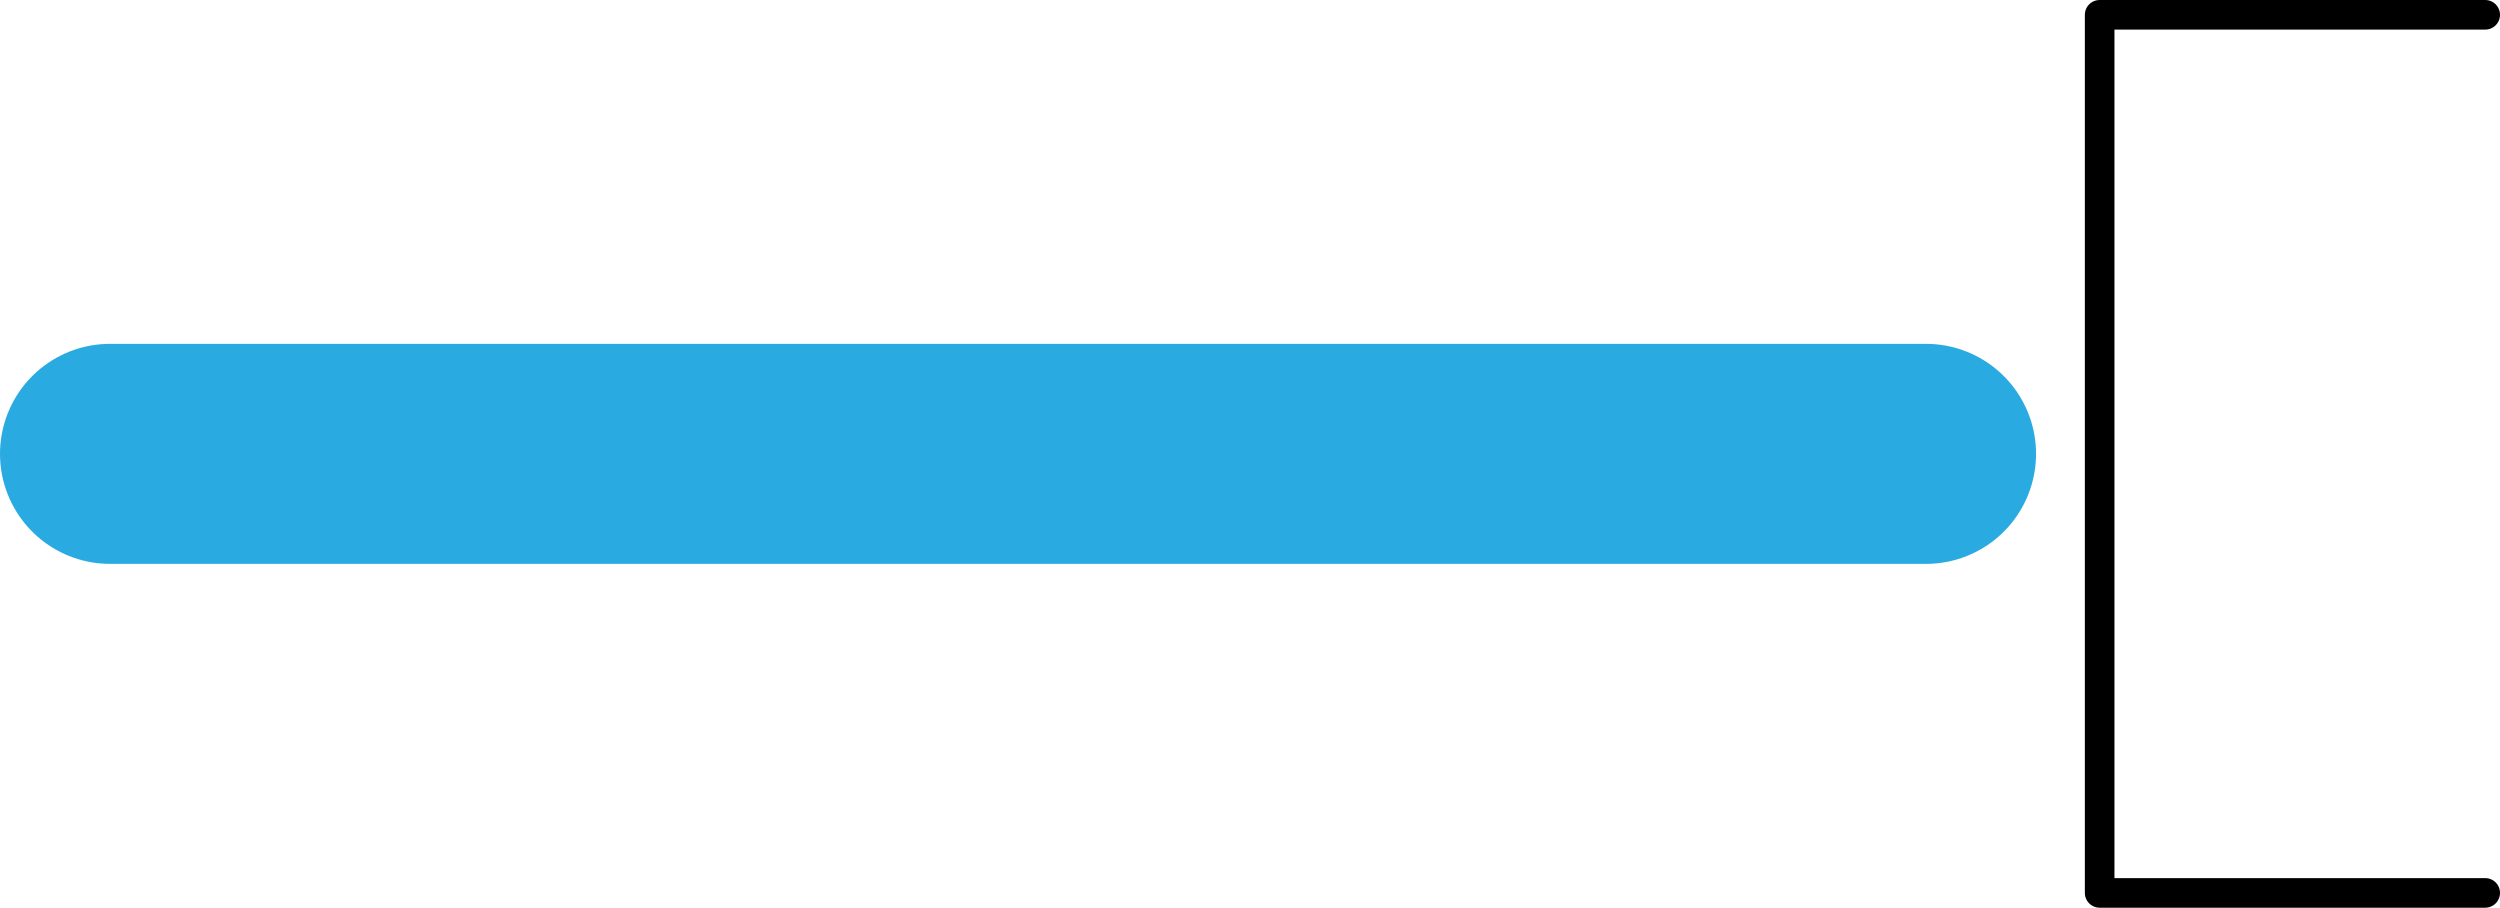
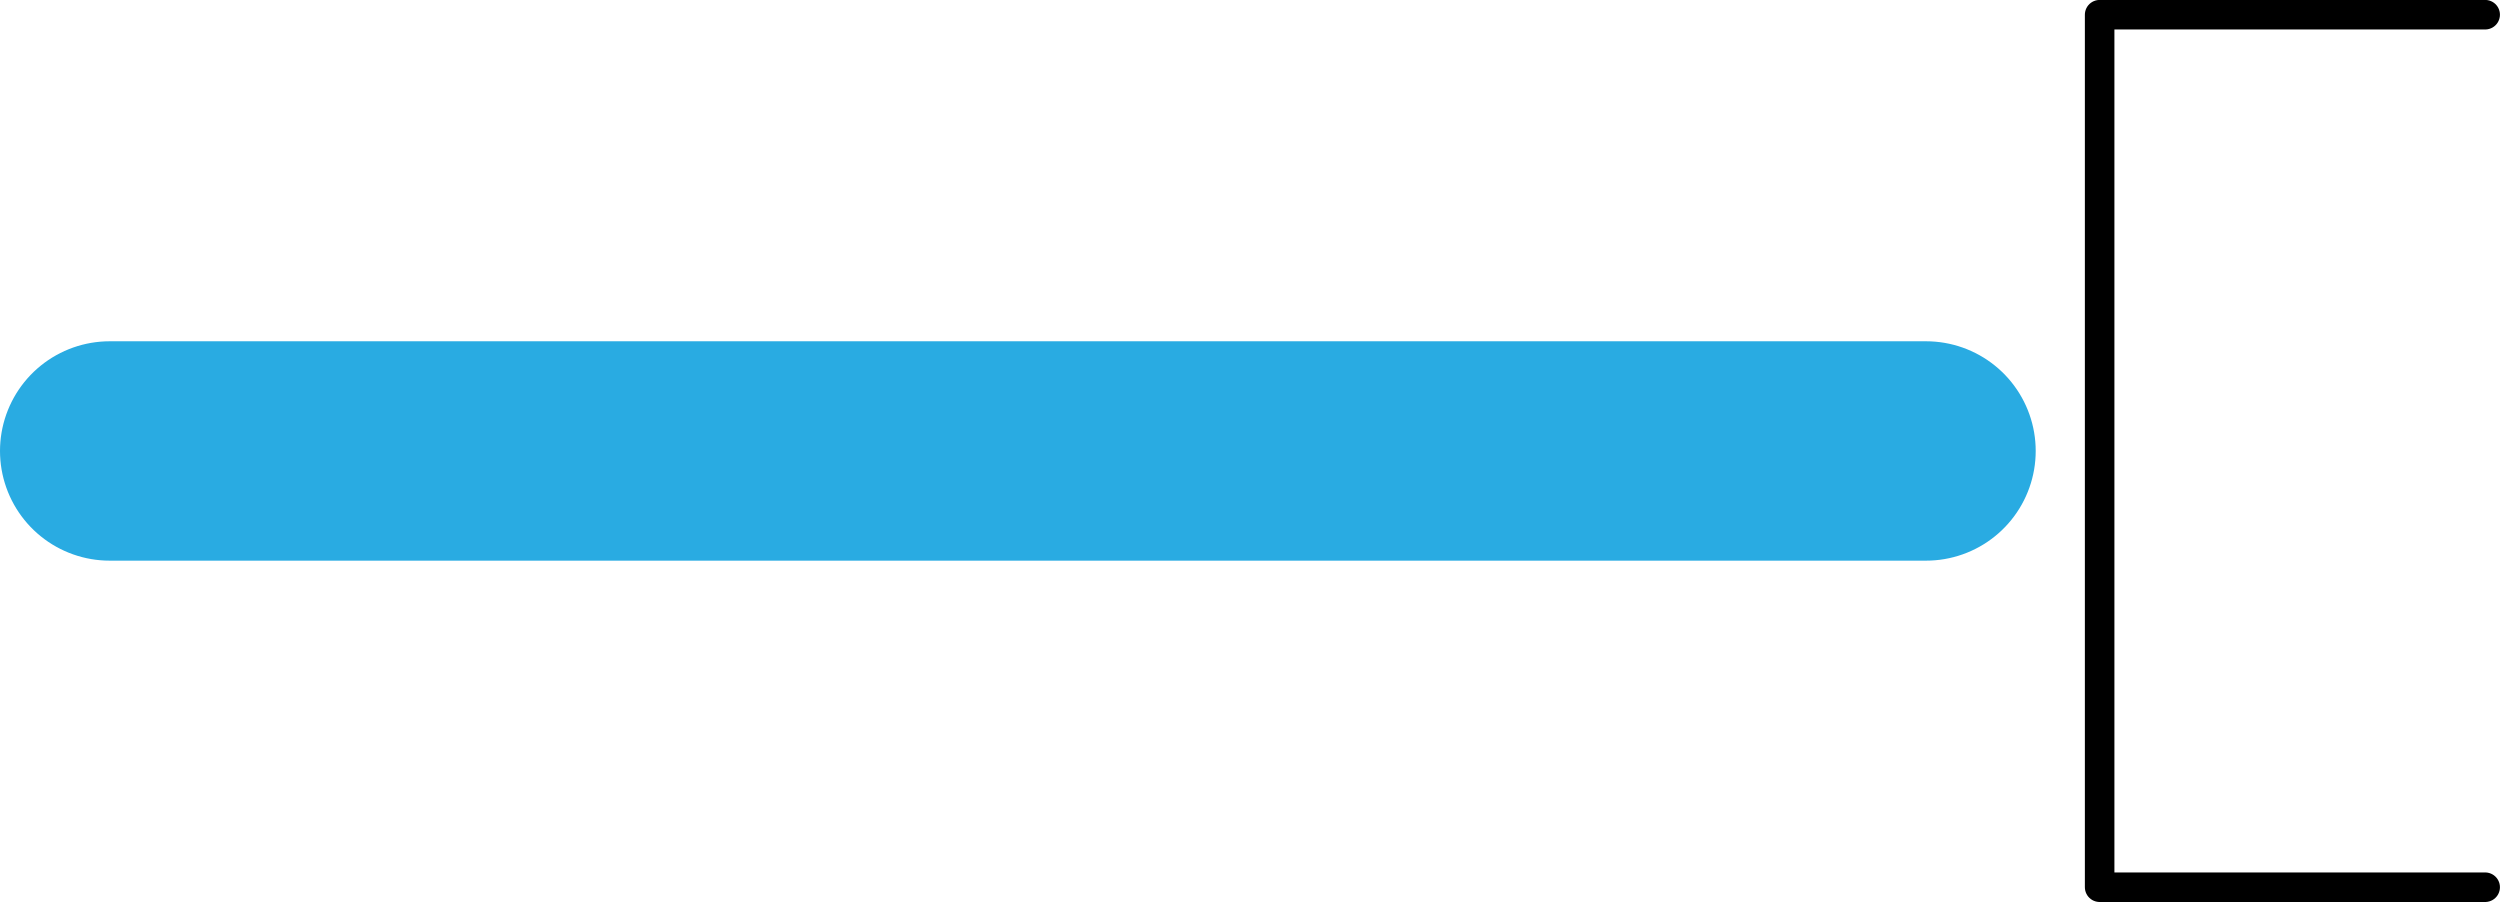
- <svg xmlns="http://www.w3.org/2000/svg" id="Layer_2" data-name="Layer 2" viewBox="0 0 499.94 181.52">
+ <svg xmlns="http://www.w3.org/2000/svg" id="Layer_2" data-name="Layer 2" viewBox="0 0 200.57 72.37">
  <defs>
    <style>
      .cls-1 {
-         stroke: #29abe2;
-         stroke-miterlimit: 10;
-         stroke-width: 44px;
+         stroke: #000;
+         stroke-linejoin: round;
+         stroke-width: 2.37px;
      }

      .cls-1, .cls-2 {
        fill: none;
        stroke-linecap: round;
      }

      .cls-2 {
-         stroke: #000;
-         stroke-linejoin: round;
-         stroke-width: 5.92px;
+         stroke: #29abe2;
+         stroke-miterlimit: 10;
+         stroke-width: 17.6px;
      }
    </style>
  </defs>
  <g id="Layer_1-2" data-name="Layer 1">
    <g>
-       <line class="cls-1" x1="22" y1="90.76" x2="385.16" y2="90.76" />
-       <polyline class="cls-2" points="496.98 178.56 419.88 178.56 419.88 2.96 496.98 2.96" />
+       <line class="cls-2" x1="8.8" y1="36.18" x2="154.52" y2="36.18" />
+       <polyline class="cls-1" points="199.38 71.18 168.45 71.18 168.45 1.18 199.38 1.18" />
    </g>
  </g>
</svg>
